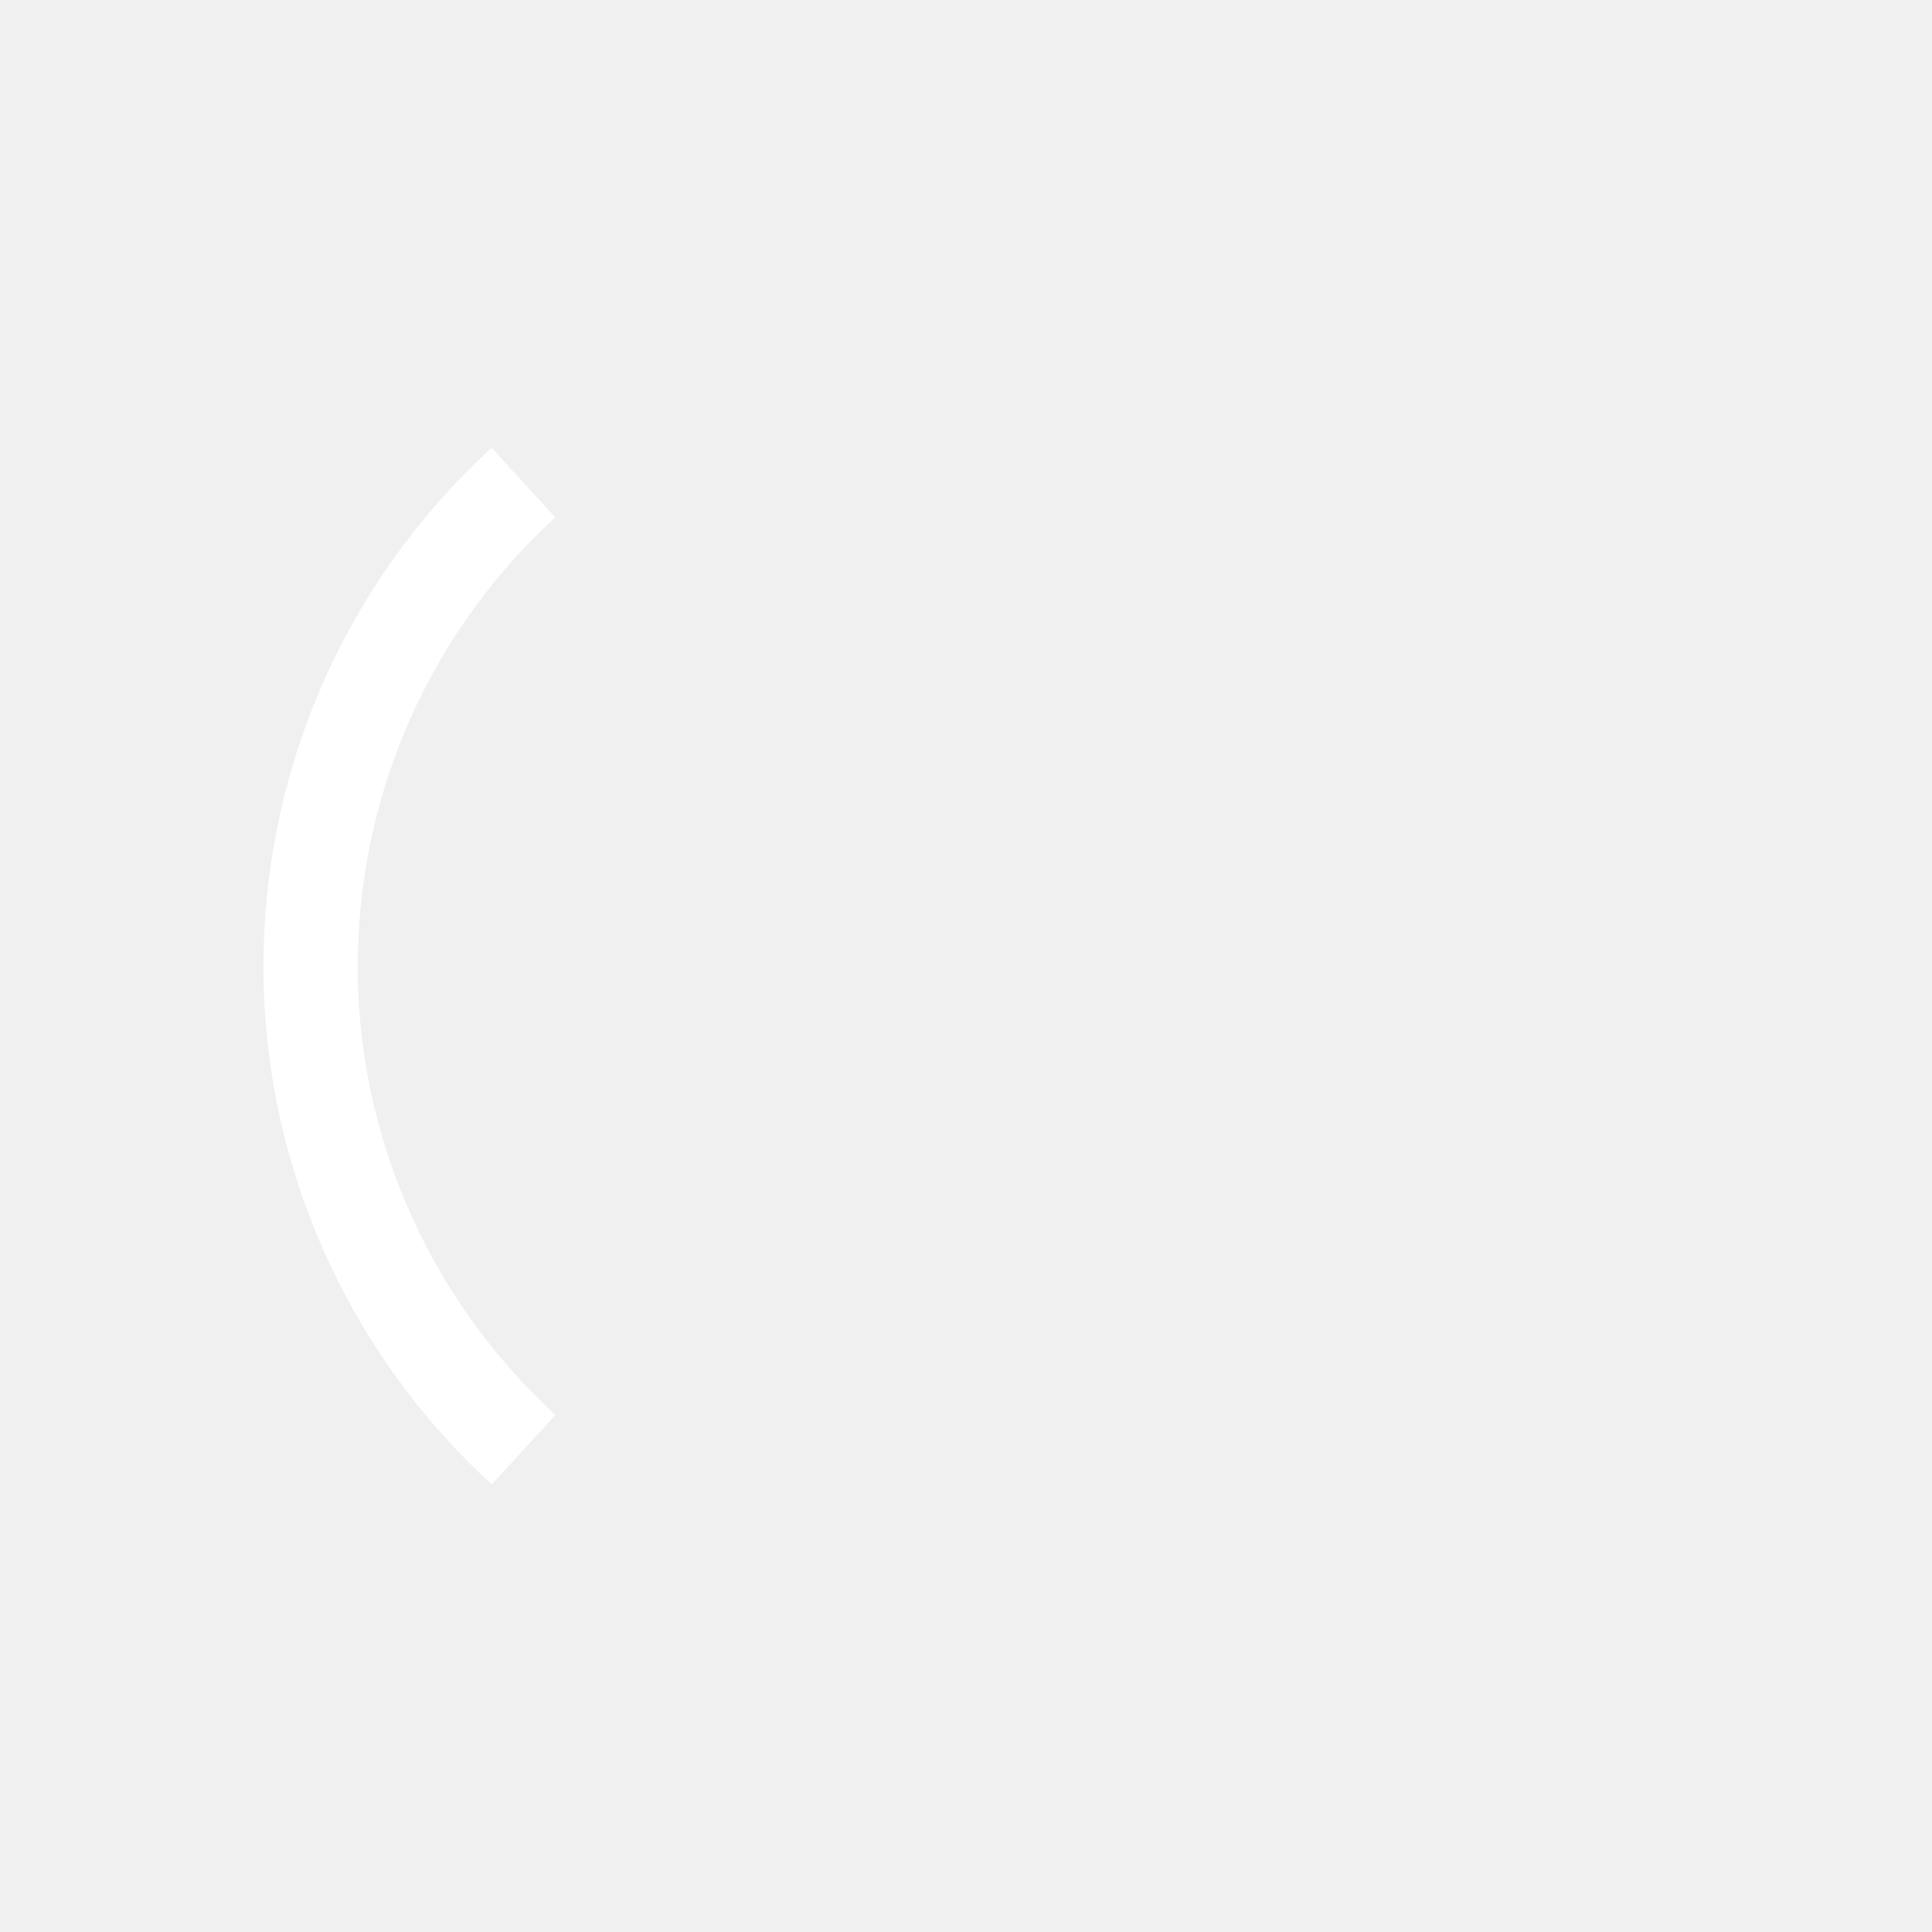
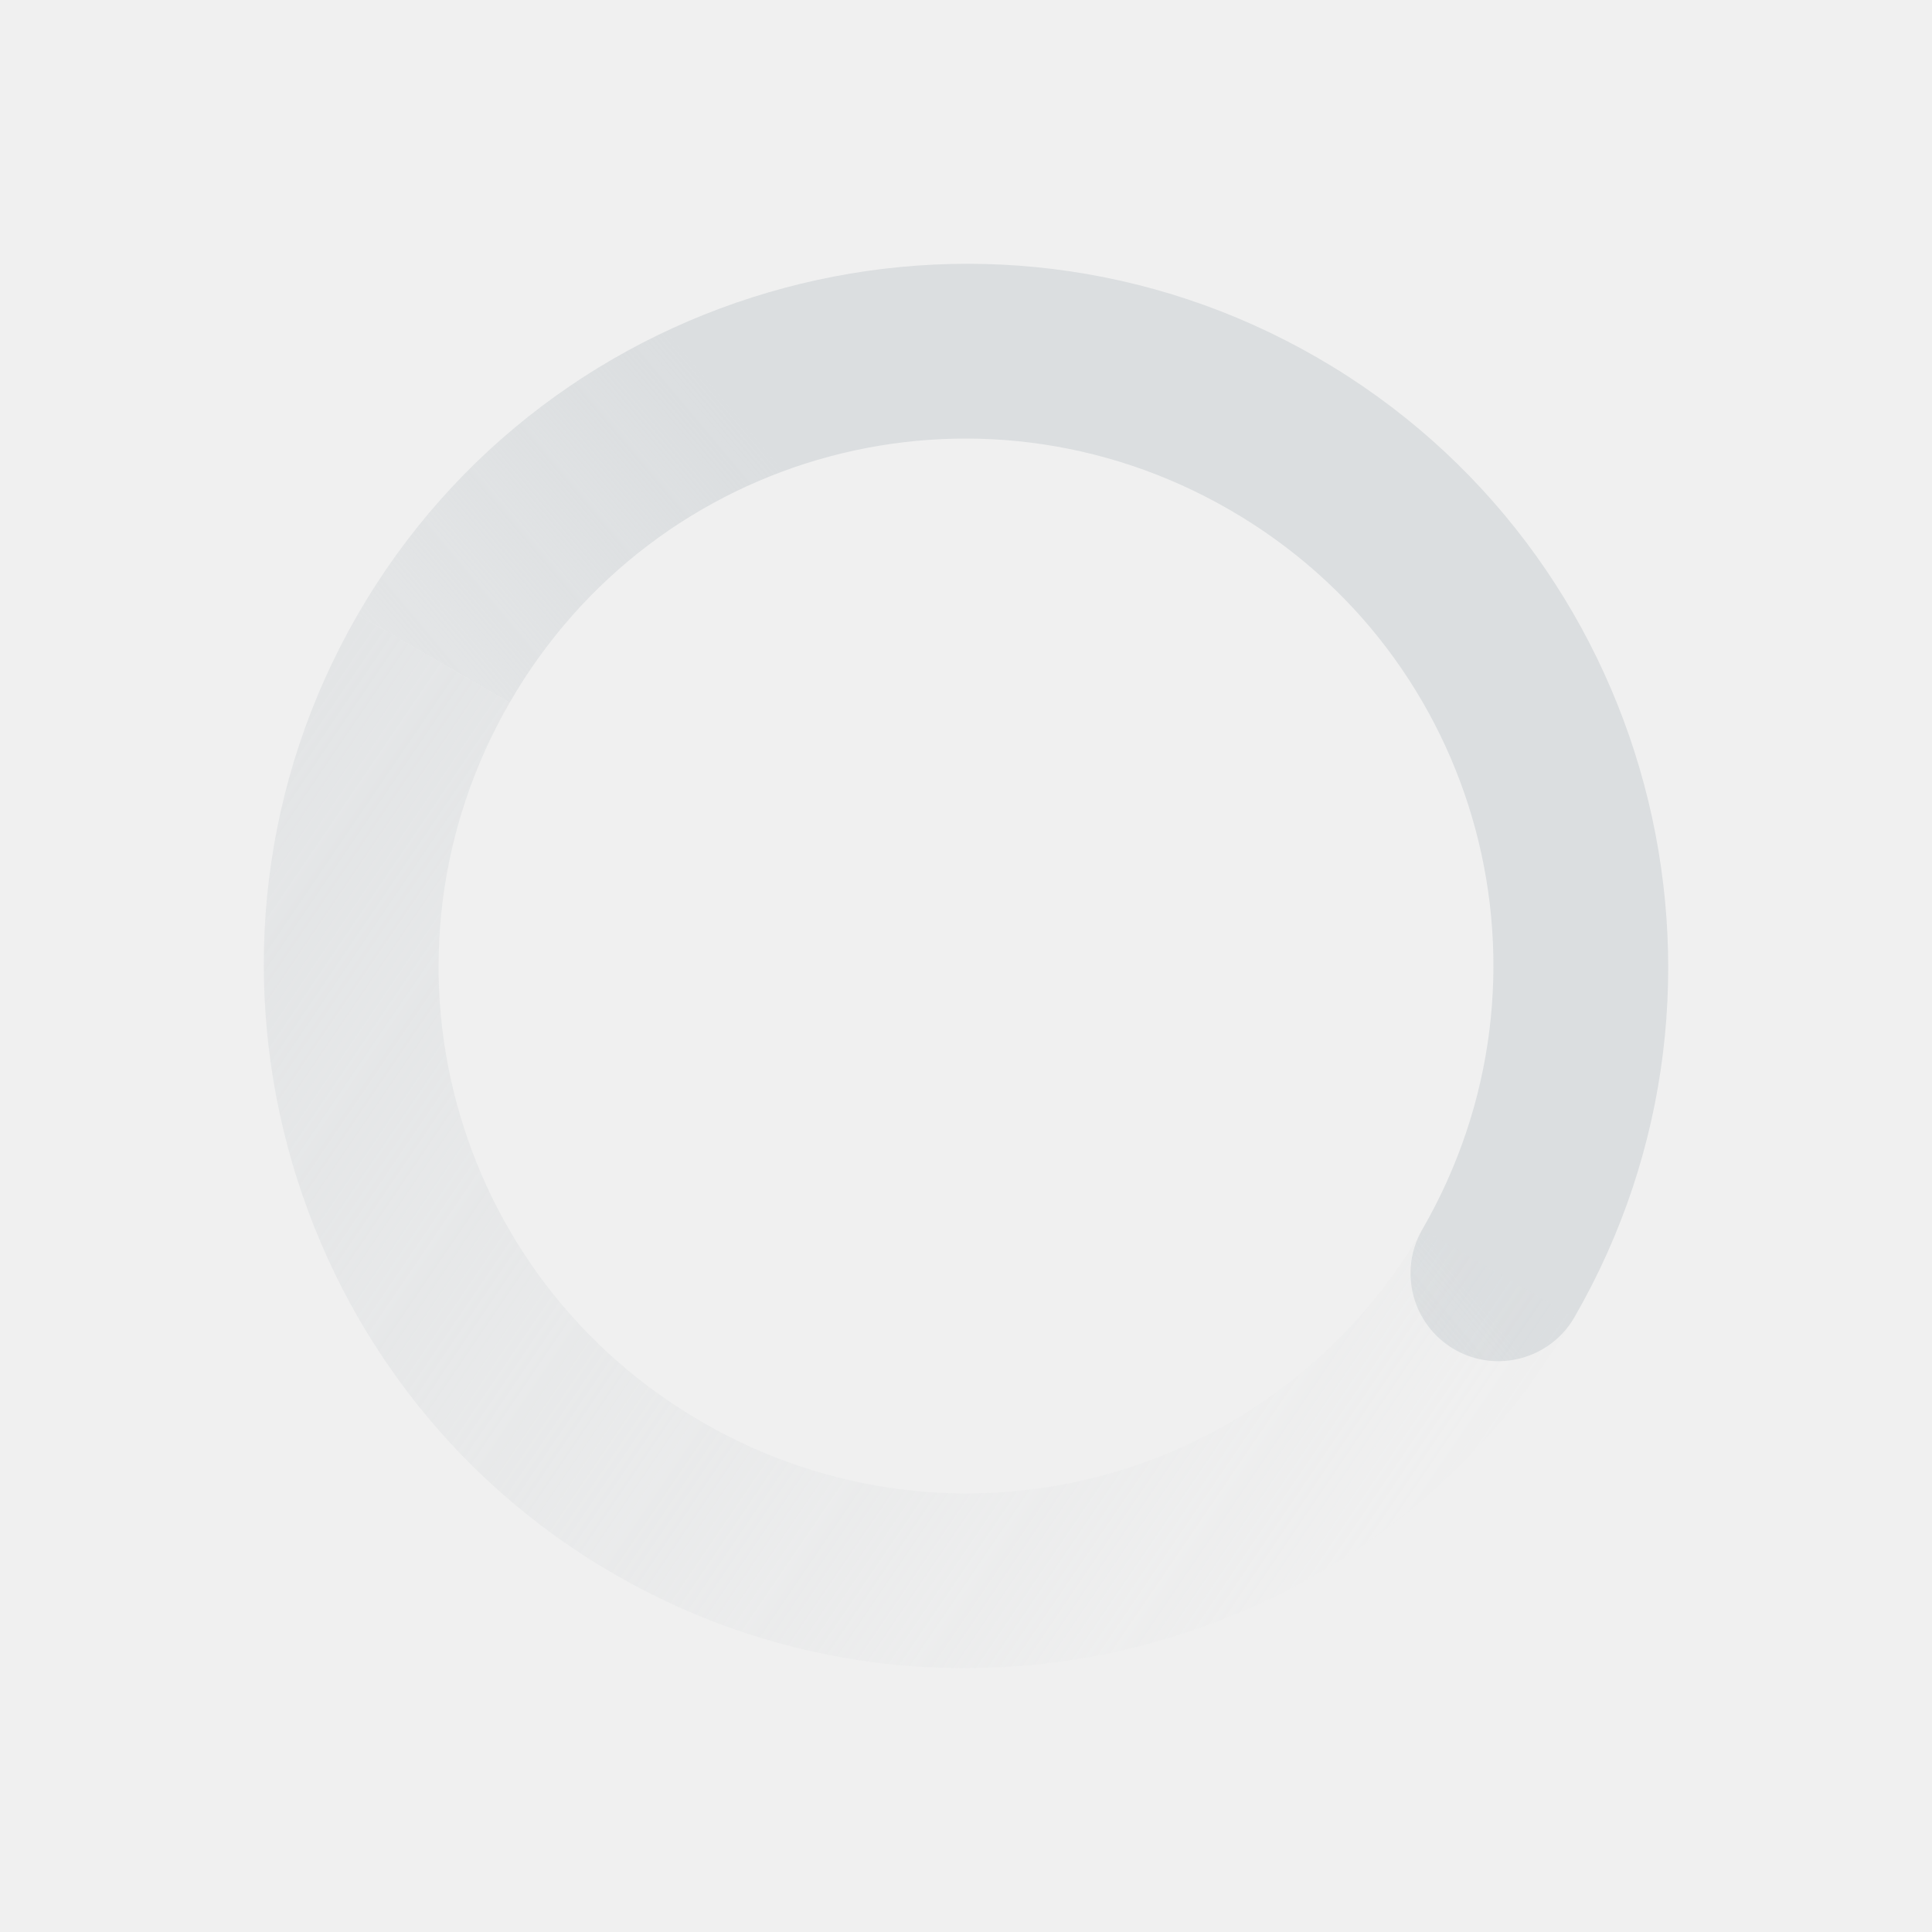
<svg xmlns="http://www.w3.org/2000/svg" xmlns:xlink="http://www.w3.org/1999/xlink" height="22" id="svg6530" version="1.1" viewBox="0 0 22 22" width="22">
  <defs id="defs6532">
    <linearGradient id="linearGradient4947">
      <stop id="stop4949" offset="0" style="stop-color:#dbdee0;stop-opacity:1" />
      <stop id="stop4951" offset="1" style="stop-color:#dbdee0;stop-opacity:0" />
    </linearGradient>
    <linearGradient gradientTransform="translate(448,368)" gradientUnits="userSpaceOnUse" xlink:href="#linearGradient4947" id="linearGradient3780" x1="12" x2="23" y1="6" y2="10" />
    <linearGradient id="linearGradient3768">
      <stop id="stop3770" offset="0" style="stop-color:#dbdee0;stop-opacity:1" />
      <stop id="stop3772" offset="1" style="stop-color:#dbdee0;stop-opacity:0" />
    </linearGradient>
    <linearGradient gradientTransform="matrix(-1,0,0,1,471.875,367.875)" gradientUnits="userSpaceOnUse" xlink:href="#linearGradient3768" id="linearGradient3787" x1="5.875" x2="3.875" y1="31.125" y2="4.125" />
    <linearGradient gradientTransform="matrix(0.8660254,0.5,-0.5,0.8660254,455.6077,363.6077)" gradientUnits="userSpaceOnUse" xlink:href="#linearGradient4947" id="linearGradient4963" x1="12" x2="23" y1="6" y2="10" />
    <linearGradient gradientTransform="matrix(-0.8660254,-0.5,-0.5,0.8660254,476.3465,375.4369)" gradientUnits="userSpaceOnUse" xlink:href="#linearGradient3768" id="linearGradient4965" x1="5.875" x2="3.875" y1="31.125" y2="4.125" />
    <linearGradient gradientTransform="matrix(0.5,0.8660254,-0.8660254,0.5,464.3923,363.6077)" gradientUnits="userSpaceOnUse" xlink:href="#linearGradient4947" id="linearGradient4977" x1="12" x2="23" y1="6" y2="10" />
    <linearGradient gradientTransform="matrix(-0.5,-0.8660254,-0.8660254,0.5,476.4381,384.2215)" gradientUnits="userSpaceOnUse" xlink:href="#linearGradient3768" id="linearGradient4979" x1="5.875" x2="3.875" y1="31.125" y2="4.125" />
    <linearGradient gradientTransform="matrix(0,1,-1,0,472,368)" gradientUnits="userSpaceOnUse" xlink:href="#linearGradient4947" id="linearGradient4991" x1="12" x2="23" y1="6" y2="10" />
    <linearGradient gradientTransform="matrix(0,-1,-1,0,472.125,391.875)" gradientUnits="userSpaceOnUse" xlink:href="#linearGradient3768" id="linearGradient4993" x1="5.875" x2="3.875" y1="31.125" y2="4.125" />
    <linearGradient gradientTransform="matrix(-0.5,0.8660254,-0.8660254,-0.5,476.3923,375.6077)" gradientUnits="userSpaceOnUse" xlink:href="#linearGradient4947" id="linearGradient5061" x1="12" x2="23" y1="6" y2="10" />
    <linearGradient gradientTransform="matrix(0.5,-0.8660254,-0.8660254,-0.5,464.563,396.3466)" gradientUnits="userSpaceOnUse" xlink:href="#linearGradient3768" id="linearGradient5063" x1="5.875" x2="3.875" y1="31.125" y2="4.125" />
    <linearGradient gradientTransform="matrix(-0.8660254,0.5,-0.5,-0.8660254,476.3923,384.3923)" gradientUnits="userSpaceOnUse" xlink:href="#linearGradient4947" id="linearGradient5084" x1="12" x2="23" y1="6" y2="10" />
    <linearGradient gradientTransform="matrix(0.8660254,-0.5,-0.5,-0.8660254,455.7784,396.4381)" gradientUnits="userSpaceOnUse" xlink:href="#linearGradient3768" id="linearGradient5086" x1="5.875" x2="3.875" y1="31.125" y2="4.125" />
    <linearGradient gradientTransform="matrix(-1,0,0,-1,472,392)" gradientUnits="userSpaceOnUse" xlink:href="#linearGradient4947" id="linearGradient5128" x1="12" x2="23" y1="6" y2="10" />
    <linearGradient gradientTransform="matrix(1,0,0,-1,448.125,392.125)" gradientUnits="userSpaceOnUse" xlink:href="#linearGradient3768" id="linearGradient5130" x1="5.875" x2="3.875" y1="31.125" y2="4.125" />
    <linearGradient gradientTransform="matrix(-0.8660254,-0.5,0.5,-0.8660254,464.3923,396.3923)" gradientUnits="userSpaceOnUse" xlink:href="#linearGradient4947" id="linearGradient5140" x1="12" x2="23" y1="6" y2="10" />
    <linearGradient gradientTransform="matrix(0.8660254,0.5,0.5,-0.8660254,443.6534,384.563)" gradientUnits="userSpaceOnUse" xlink:href="#linearGradient3768" id="linearGradient5142" x1="5.875" x2="3.875" y1="31.125" y2="4.125" />
    <linearGradient gradientTransform="matrix(-0.5,-0.8660254,0.8660254,-0.5,455.6077,396.3923)" gradientUnits="userSpaceOnUse" xlink:href="#linearGradient4947" id="linearGradient5152" x1="12" x2="23" y1="6" y2="10" />
    <linearGradient gradientTransform="matrix(0.5,0.8660254,0.8660254,-0.5,443.5619,375.7784)" gradientUnits="userSpaceOnUse" xlink:href="#linearGradient3768" id="linearGradient5154" x1="5.875" x2="3.875" y1="31.125" y2="4.125" />
    <linearGradient gradientTransform="matrix(0,-1,1,0,448,392)" gradientUnits="userSpaceOnUse" xlink:href="#linearGradient4947" id="linearGradient5164" x1="12" x2="23" y1="6" y2="10" />
    <linearGradient gradientTransform="matrix(0,1,1,0,447.875,368.125)" gradientUnits="userSpaceOnUse" xlink:href="#linearGradient3768" id="linearGradient5166" x1="5.875" x2="3.875" y1="31.125" y2="4.125" />
    <linearGradient gradientTransform="matrix(0.5,-0.8660254,0.8660254,0.5,443.6077,384.3923)" gradientUnits="userSpaceOnUse" xlink:href="#linearGradient4947" id="linearGradient5176" x1="12" x2="23" y1="6" y2="10" />
    <linearGradient gradientTransform="matrix(-0.5,0.8660254,0.8660254,0.5,455.437,363.6535)" gradientUnits="userSpaceOnUse" xlink:href="#linearGradient3768" id="linearGradient5178" x1="5.875" x2="3.875" y1="31.125" y2="4.125" />
    <linearGradient gradientTransform="matrix(0.8660254,-0.5,0.5,0.8660254,443.6077,375.6077)" gradientUnits="userSpaceOnUse" xlink:href="#linearGradient4947" id="linearGradient5188" x1="12" x2="23" y1="6" y2="10" />
    <linearGradient gradientTransform="matrix(-0.8660254,0.5,0.5,0.8660254,464.2216,363.562)" gradientUnits="userSpaceOnUse" xlink:href="#linearGradient3768" id="linearGradient5190" x1="5.875" x2="3.875" y1="31.125" y2="4.125" />
+     <linearGradient gradientTransform="matrix(0.5,-0.8660254,-0.8660254,-0.5,560.563,396.3466)" gradientUnits="userSpaceOnUse" xlink:href="#linearGradient3768" id="linearGradient3816" x1="5.875" x2="3.875" y1="31.125" y2="4.125" />
+     <linearGradient gradientTransform="matrix(-0.5,0.8660254,-0.8660254,-0.5,572.3923,375.6077)" gradientUnits="userSpaceOnUse" xlink:href="#linearGradient4947" id="linearGradient3819" x1="12" x2="23" y1="6" y2="10" />
  </defs>
-   <g id="layer1" transform="translate(-449,-821.3622)" />
-   <g id="layer2" transform="translate(-449,-369)">
-     <rect height="22" id="rect4910" style="color:#bebebe;fill:none;stroke:none;stroke-width:1;marker:none;visibility:visible;display:inline;overflow:visible" width="22" x="449" y="369" />
-     <path style="opacity:1;fill:none;fill-opacity:1;stroke:#ffffff;stroke-width:1.074;stroke-opacity:1" clip-path="none" d="m 453.113,377.125 a 7.463,7.463 0 0 1 1.848,-2.63" id="path4351-8" />
-     <path style="opacity:1;fill:none;fill-opacity:1;stroke:#ffffff;stroke-width:1.074;stroke-opacity:1" clip-path="none" d="m 452.537,380 a 7.463,7.463 0 0 1 0.576,-2.875" id="path4280-4" />
-     <path style="opacity:1;fill:none;fill-opacity:1;stroke:#ffffff;stroke-width:1.074;stroke-opacity:1" clip-path="none" d="m 453.063,382.754 a 7.463,7.463 0 0 1 -0.527,-2.753" id="path4346-9" />
-     <path style="opacity:1;fill:none;fill-opacity:1;stroke:#ffffff;stroke-width:1.074;stroke-opacity:1" clip-path="none" d="m 454.963,385.507 a 7.463,7.463 0 0 1 -1.899,-2.753" id="path4312-5" />
-     <path style="opacity:1;fill:none;fill-opacity:1;stroke:#ffffff;stroke-width:1.074;stroke-opacity:1" clip-path="none" d="m 440.554,386.956 a 7.463,7.463 0 0 1 -2.704,0.507" id="path4336-0-6" />
-     <path style="opacity:1;fill:none;fill-opacity:1;stroke:#ffffff;stroke-width:1.074;stroke-opacity:1" clip-path="none" d="m 442.888,385.506 a 7.463,7.463 0 0 1 -2.334,1.45" id="path4321-9-8" />
-     <path style="opacity:1;fill:none;fill-opacity:1;stroke:#ffffff;stroke-width:1.074;stroke-opacity:1" clip-path="none" d="m 444.736,382.876 a 7.463,7.463 0 0 1 -1.848,2.63" id="path4331-9-9" />
-     <path style="opacity:1;fill:none;fill-opacity:1;stroke:#ffffff;stroke-width:1.074;stroke-opacity:1" clip-path="none" d="m 445.312,380 0,0 a 7.463,7.463 0 0 1 -0.576,2.875" id="path4265-5-8" />
-     <path style="opacity:1;fill:none;fill-opacity:1;stroke:#ffffff;stroke-width:1.074;stroke-opacity:1" clip-path="none" d="m 444.708,377.059 a 7.463,7.463 0 0 1 0.604,2.941" id="path4326-5-3" />
-     <path style="opacity:1;fill:none;fill-opacity:1;stroke:#ffffff;stroke-width:1.074;stroke-opacity:1" clip-path="none" d="m 442.886,374.493 a 7.463,7.463 0 0 1 1.822,2.566" id="path4303-3-3" />
-     <path style="opacity:1;fill:none;fill-opacity:1;stroke:#ffffff;stroke-width:1.074;stroke-opacity:1" clip-path="none" d="m 440.602,373.063 a 7.463,7.463 0 0 1 2.285,1.43" id="path4363-8-2" />
-     <path id="path4260-1-2" style="opacity:1;fill:none;fill-opacity:1;stroke:#ffffff;stroke-width:1.074;stroke-opacity:1" d="m 437.849,372.537 a 7.463,7.463 0 0 1 0.063,2.6e-4 m 2e-5,0 a 7.463,7.463 0 0 1 2.69,0.526" />
-     <path style="opacity:1;fill:none;fill-opacity:1;stroke:#ffffff;stroke-width:1.074;stroke-opacity:1" clip-path="none" d="m 435.222,373.015 a 7.463,7.463 0 0 1 2.628,-0.478" id="path4356-4-6" />
-     <path style="opacity:1;fill:none;fill-opacity:1;stroke:#ffffff;stroke-width:1.074;stroke-opacity:1" clip-path="none" d="m 432.811,374.494 a 7.463,7.463 0 0 1 2.411,-1.48" id="path4285-3-1" />
-     <path style="opacity:1;fill:none;fill-opacity:1;stroke:#ffffff;stroke-width:1.074;stroke-opacity:1" clip-path="none" d="m 430.962,377.125 a 7.463,7.463 0 0 1 1.848,-2.63" id="path4351-8-7" />
-     <path style="opacity:1;fill:none;fill-opacity:1;stroke:#ffffff;stroke-width:1.074;stroke-opacity:1" clip-path="none" d="m 430.386,380 a 7.463,7.463 0 0 1 0.576,-2.875" id="path4280-4-6" />
-     <path style="opacity:1;fill:none;fill-opacity:1;stroke:#ffffff;stroke-width:1.074;stroke-opacity:1" clip-path="none" d="m 430.913,382.754 a 7.463,7.463 0 0 1 -0.527,-2.753" id="path4346-9-8" />
-     <path style="opacity:1;fill:none;fill-opacity:1;stroke:#ffffff;stroke-width:1.074;stroke-opacity:1" clip-path="none" d="m 432.812,385.507 a 7.463,7.463 0 0 1 -1.899,-2.753" id="path4312-5-3" />
-     <path style="opacity:1;fill:none;fill-opacity:1;stroke:#ffffff;stroke-width:1.074;stroke-opacity:1" clip-path="none" d="m 435.097,386.937 a 7.463,7.463 0 0 1 -2.285,-1.43" id="path4341-7-2" />
-     <path style="opacity:1;fill:none;fill-opacity:1;stroke:#ffffff;stroke-width:1.074;stroke-opacity:1" clip-path="none" d="m 437.849,387.463 a 7.463,7.463 0 0 1 -2.752,-0.526" id="path4170-4-5" />
+   <g id="layer1" transform="translate(-545,-821.3622)" />
+   <g id="layer2" transform="translate(-545,-369)">
+     <path d="m 562.928,384 c 2.203,-3.816 0.888,-8.725 -2.928,-10.928 -3.816,-2.203 -8.725,-0.888 -10.928,2.928 l 1.732,1 c 1.663,-2.88 5.316,-3.859 8.196,-2.196 2.88,1.663 3.859,5.316 2.196,8.196 -0.276,0.478 -0.112,1.09 0.366,1.366 0.478,0.276 1.09,0.112 1.366,-0.366 z" id="path5055" style="font-size:medium;font-style:normal;font-variant:normal;font-weight:normal;font-stretch:normal;text-indent:0;text-align:start;text-decoration:none;line-height:normal;letter-spacing:normal;word-spacing:normal;text-transform:none;direction:ltr;block-progression:tb;writing-mode:lr-tb;text-anchor:start;baseline-shift:baseline;color:#000000;fill:url(#linearGradient3819);fill-opacity:1;stroke:none;stroke-width:2;marker:none;visibility:visible;display:inline;overflow:visible;enable-background:accumulate;font-family:Sans;-inkscape-font-specification:Sans" />
+     <path d="m 562.928,384 c -2.203,3.816 -7.112,5.131 -10.928,2.928 -3.816,-2.203 -5.131,-7.112 -2.928,-10.928 l 1.732,1 c -1.663,2.88 -0.684,6.533 2.196,8.196 2.88,1.663 6.533,0.684 8.196,-2.196 z" id="path5057" style="font-size:medium;font-style:normal;font-variant:normal;font-weight:normal;font-stretch:normal;text-indent:0;text-align:start;text-decoration:none;line-height:normal;letter-spacing:normal;word-spacing:normal;text-transform:none;direction:ltr;block-progression:tb;writing-mode:lr-tb;text-anchor:start;baseline-shift:baseline;color:#000000;fill:url(#linearGradient3816);fill-opacity:1;stroke:none;stroke-width:2;marker:none;visibility:visible;display:inline;overflow:visible;enable-background:accumulate;font-family:Sans;-inkscape-font-specification:Sans" />
+     <rect height="22" id="rect5059" style="color:#bebebe;fill:none;stroke:none;stroke-width:1;marker:none;visibility:visible;display:inline;overflow:visible" width="22" x="545" y="369" />
  </g>
</svg>
